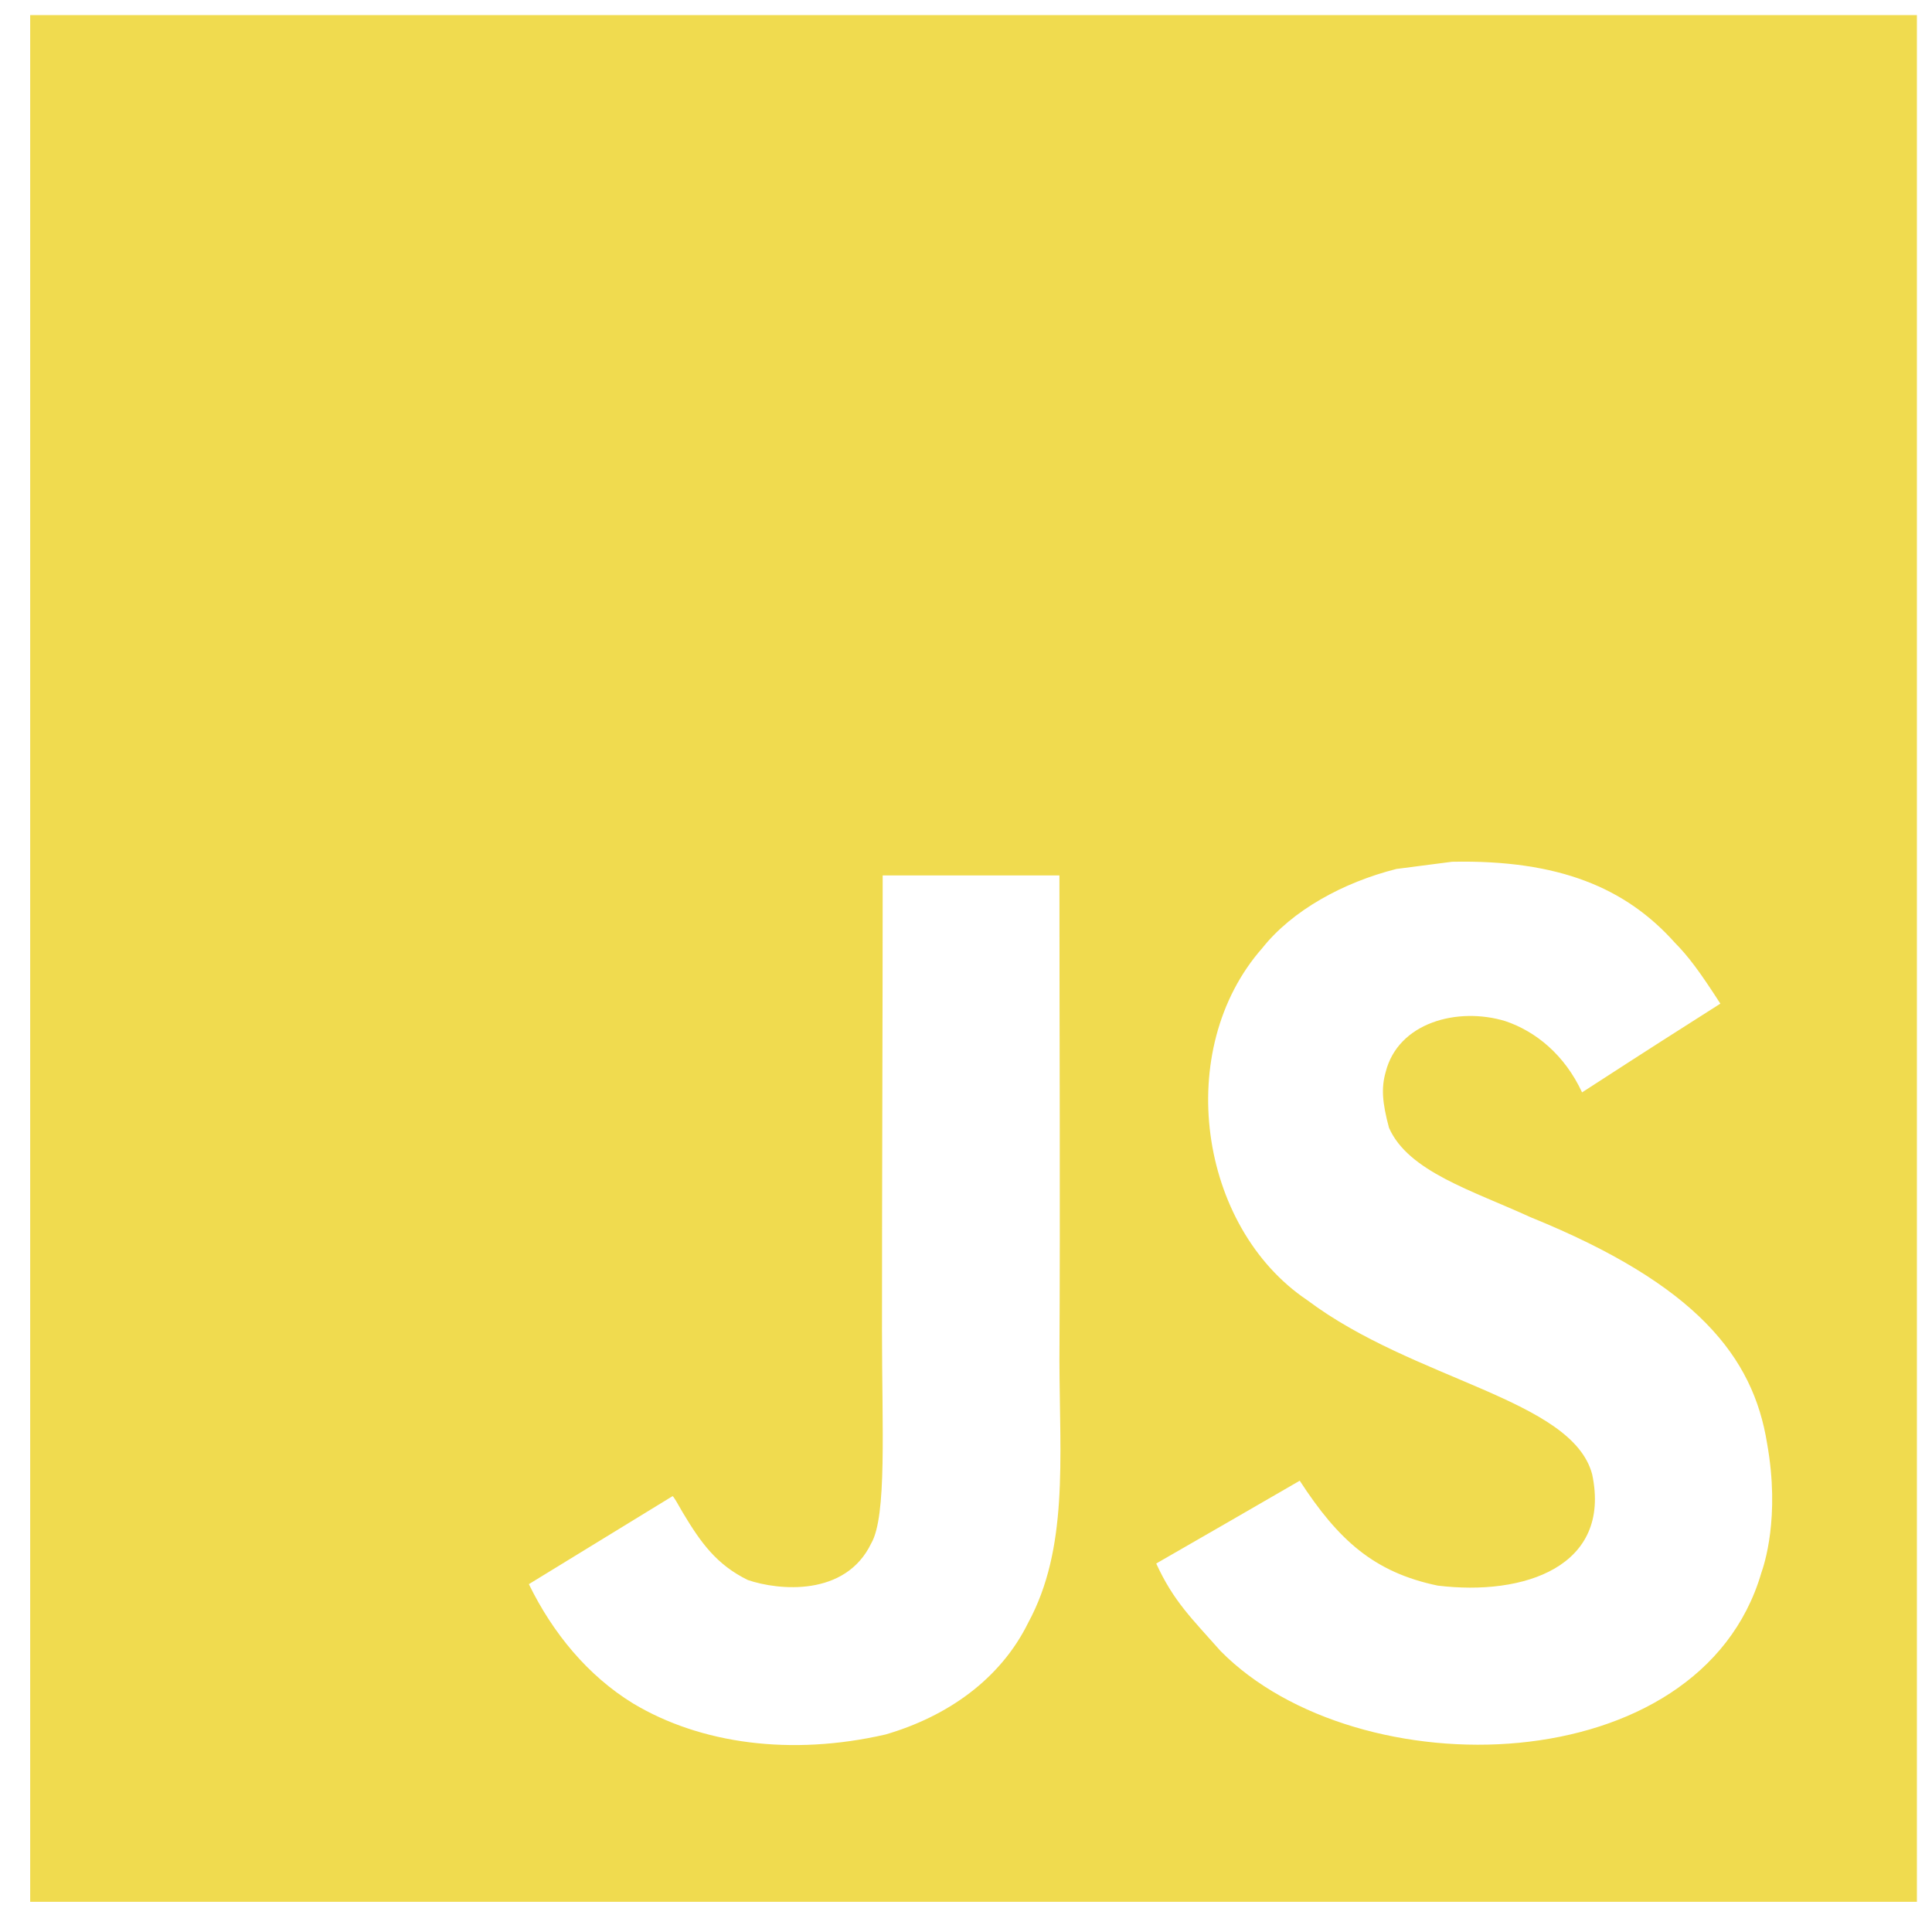
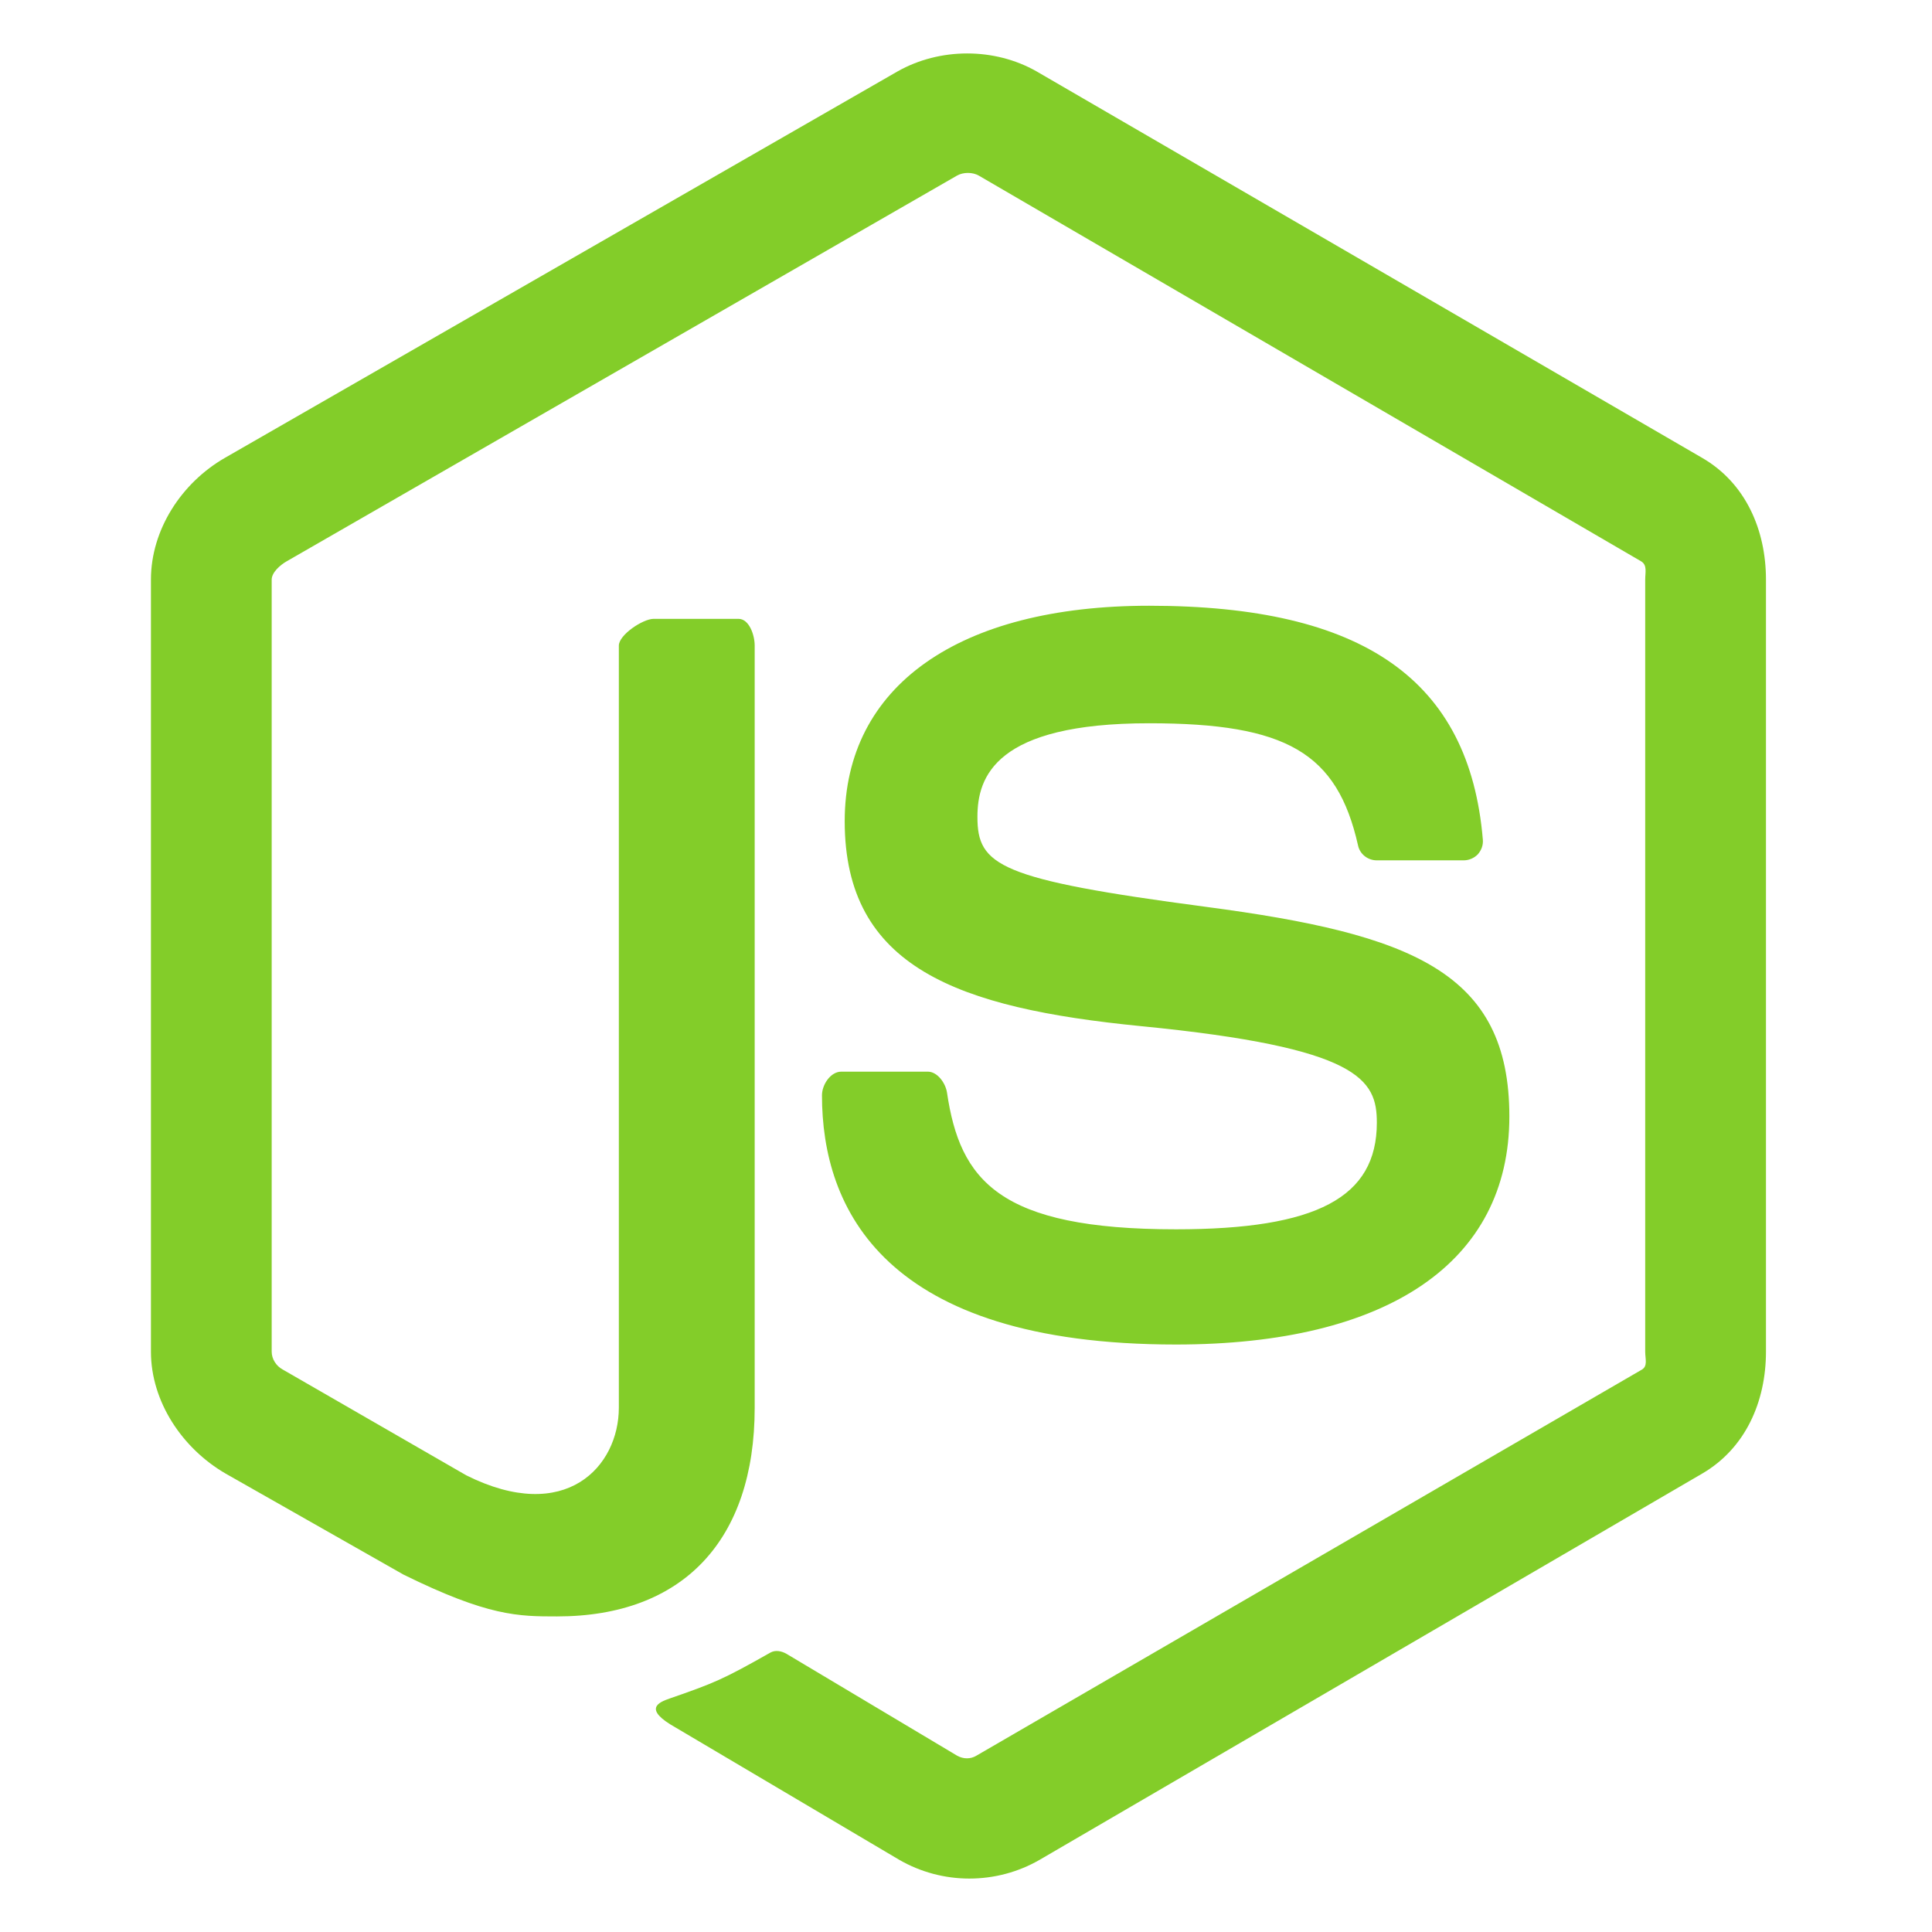
<svg xmlns="http://www.w3.org/2000/svg" viewBox="0 0 128 128">
-   <path fill="#F0DB4F" d="M2 1v125h125v-125h-125zm66.119 106.513c-1.845 3.749-5.367 6.212-9.448 7.401-6.271 1.44-12.269.619-16.731-2.059-2.986-1.832-5.318-4.652-6.901-7.901l9.52-5.83c.083.035.333.487.667 1.071 1.214 2.034 2.261 3.474 4.319 4.485 2.022.69 6.461 1.131 8.175-2.427 1.047-1.81.714-7.628.714-14.065-.001-10.115.046-20.188.046-30.188h11.709c0 11 .06 21.418 0 32.152.025 6.58.596 12.446-2.07 17.361zm48.574-3.308c-4.07 13.922-26.762 14.374-35.83 5.176-1.916-2.165-3.117-3.296-4.26-5.795 4.819-2.772 4.819-2.772 9.508-5.485 2.547 3.915 4.902 6.068 9.139 6.949 5.748.702 11.531-1.273 10.234-7.378-1.333-4.986-11.77-6.199-18.873-11.531-7.211-4.843-8.901-16.611-2.975-23.335 1.975-2.487 5.343-4.343 8.877-5.235l3.688-.477c7.081-.143 11.507 1.727 14.756 5.355.904.916 1.642 1.904 3.022 4.045-3.772 2.404-3.76 2.381-9.163 5.879-1.154-2.486-3.069-4.046-5.093-4.724-3.142-.952-7.104.083-7.926 3.403-.285 1.023-.226 1.975.227 3.665 1.273 2.903 5.545 4.165 9.377 5.926 11.031 4.474 14.756 9.271 15.672 14.981.882 4.916-.213 8.105-.38 8.581z" />
+   <path fill="#83CD29" d="M112.771 30.334l-44.097-25.605c-2.781-1.584-6.402-1.584-9.205 0l-44.568 25.605c-2.87 1.651-4.901 4.754-4.901 8.073v51.142c0 3.319 2.084 6.423 4.954 8.083l11.775 6.688c5.628 2.772 7.617 2.772 10.178 2.772 8.333 0 13.093-5.039 13.093-13.828v-50.49c0-.713-.371-1.774-1.071-1.774h-5.623c-.712 0-2.306 1.061-2.306 1.773v50.49c0 3.896-3.524 7.773-10.11 4.48l-12.167-7.013c-.424-.23-.723-.693-.723-1.181v-51.142c0-.482.555-.966.982-1.213l44.424-25.561c.415-.235 1.025-.235 1.439 0l43.882 25.555c.42.253.272.722.272 1.219v51.142c0 .488.183.963-.232 1.198l-44.086 25.576c-.378.227-.847.227-1.261 0l-11.307-6.749c-.341-.198-.746-.269-1.073-.086-3.146 1.783-3.726 2.02-6.677 3.043-.726.253-1.797.692.41 1.929l14.798 8.754c1.417.82 3.027 1.246 4.647 1.246 1.642 0 3.25-.426 4.667-1.246l43.885-25.582c2.87-1.672 4.23-4.764 4.23-8.083v-51.142c0-3.319-1.36-6.414-4.229-8.073zM77.91 81.445c-11.726 0-14.309-3.235-15.17-9.066-.1-.628-.633-1.379-1.272-1.379h-5.731c-.709 0-1.279.86-1.279 1.566 0 7.466 4.059 16.512 23.453 16.512 14.039 0 22.088-5.455 22.088-15.109 0-9.572-6.467-12.084-20.082-13.886-13.762-1.819-15.16-2.738-15.16-5.962 0-2.658 1.184-6.203 11.374-6.203 9.105 0 12.461 1.954 13.842 8.091.118.577.645.991 1.24.991h5.754c.354 0 .692-.143.94-.396.24-.272.367-.613.335-.979-.891-10.568-7.912-15.493-22.112-15.493-12.631 0-20.166 5.334-20.166 14.275 0 9.698 7.497 12.378 19.622 13.577 14.505 1.422 15.633 3.542 15.633 6.395 0 4.955-3.978 7.066-13.309 7.066z" />
</svg>
